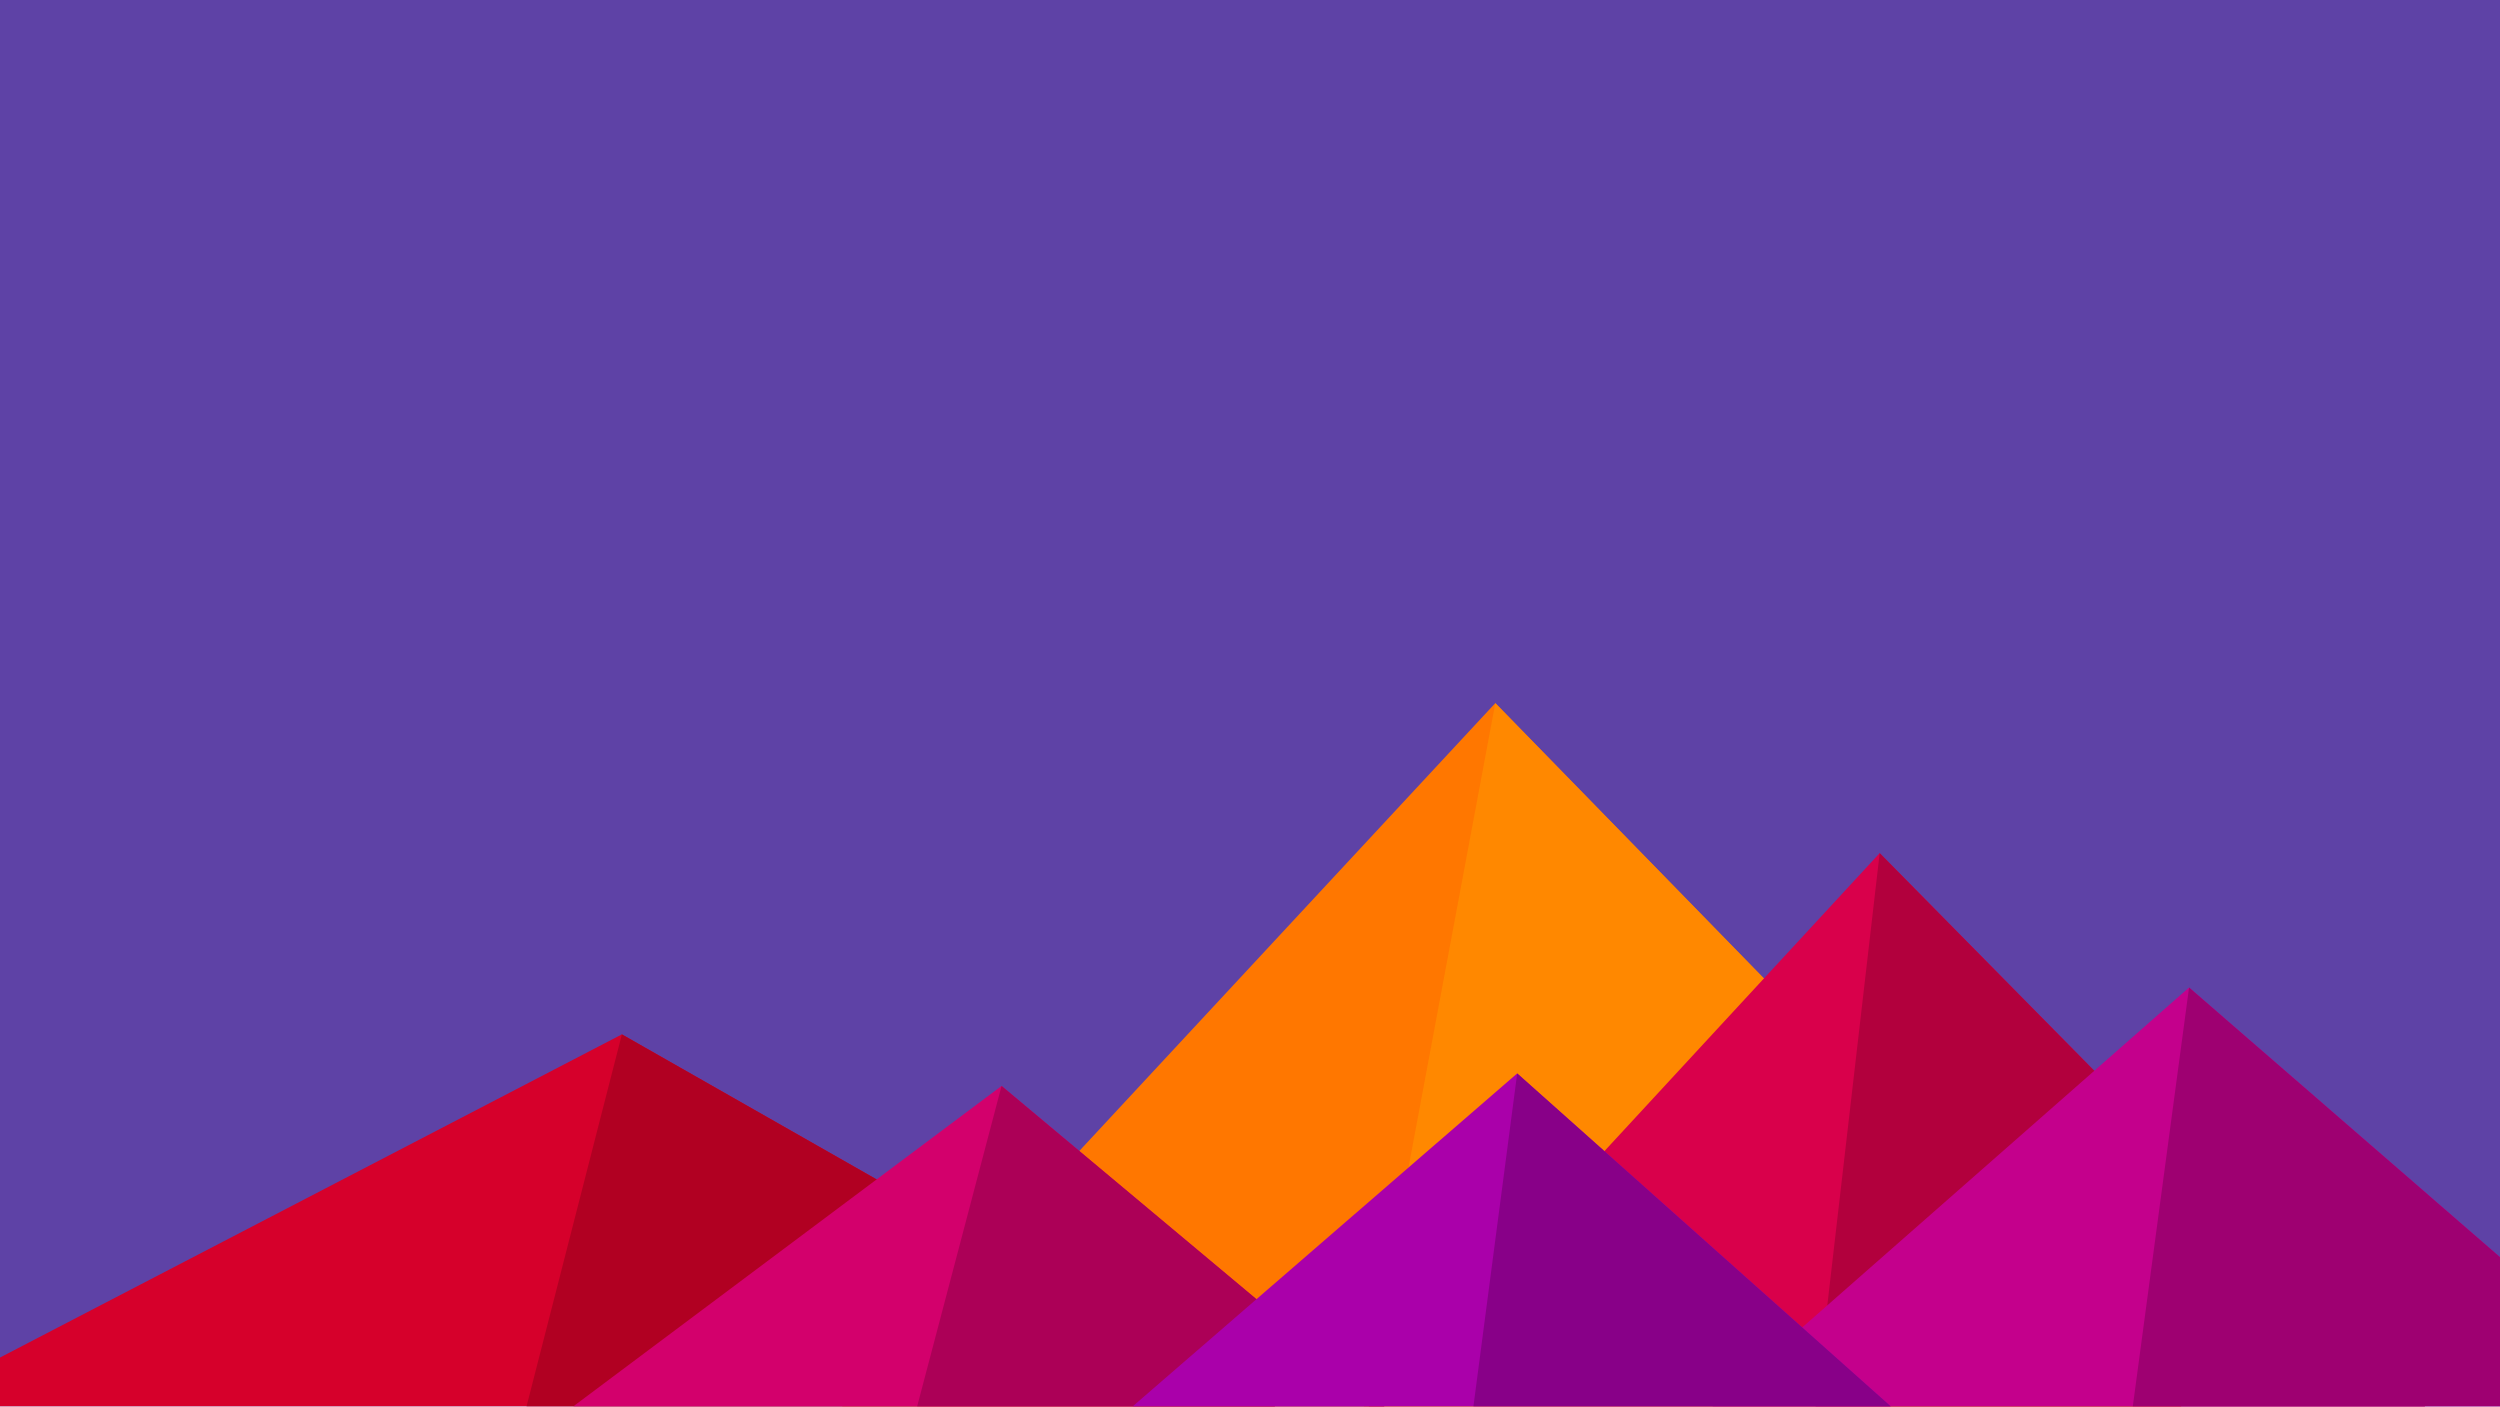
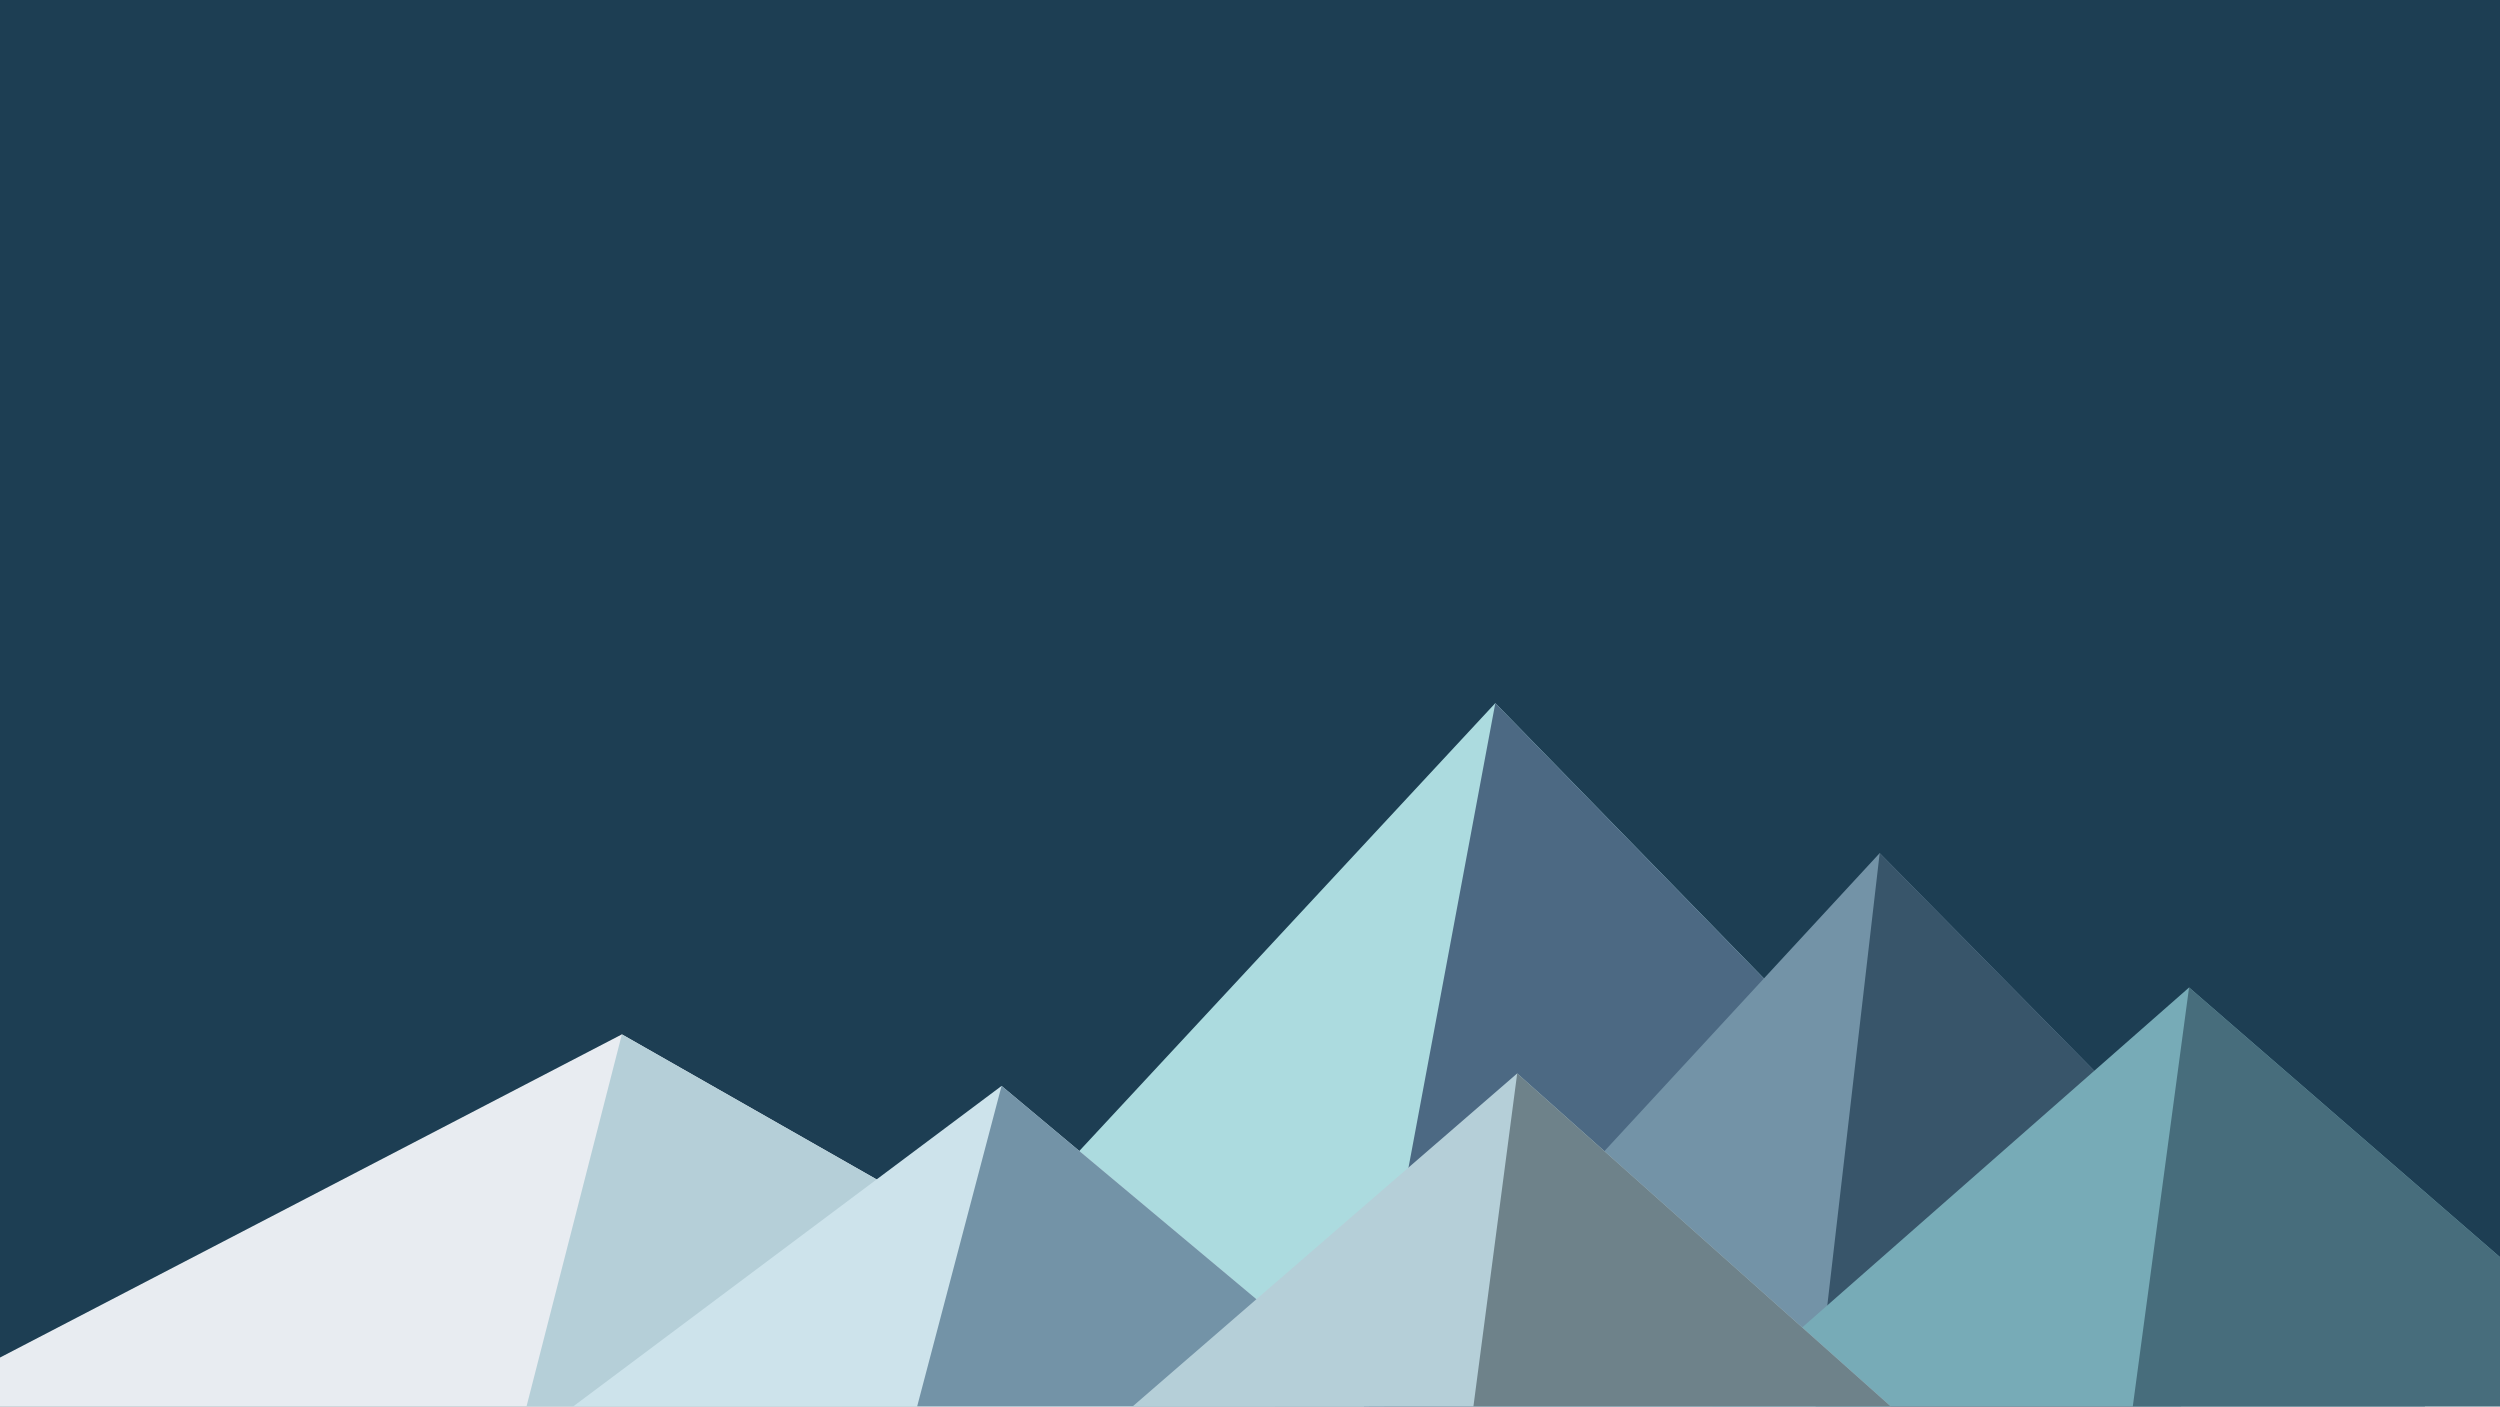
<svg xmlns="http://www.w3.org/2000/svg" viewBox="0 0 1600 900">
-   <rect fill="#5e42a6" width="1600" height="900" />
-   <polygon fill="#ff7700" points="957 450 539 900 1396 900" />
-   <polygon fill="#ff8800" points="957 450 872.9 900 1396 900" />
-   <polygon fill="#d6002b" points="-60 900 398 662 816 900" />
-   <polygon fill="#b10022" points="337 900 398 662 816 900" />
-   <polygon fill="#d9004b" points="1203 546 1552 900 876 900" />
-   <polygon fill="#b2003d" points="1203 546 1552 900 1162 900" />
-   <polygon fill="#d3006c" points="641 695 886 900 367 900" />
-   <polygon fill="#ac0057" points="587 900 641 695 886 900" />
-   <polygon fill="#c4008c" points="1710 900 1401 632 1096 900" />
-   <polygon fill="#9e0071" points="1710 900 1401 632 1365 900" />
-   <polygon fill="#aa00aa" points="1210 900 971 687 725 900" />
-   <polygon fill="#880088" points="943 900 1210 900 971 687" />
+   <rect fill="#1d3e53" width="1600" height="900" />
+   <polygon fill="#acdbdf" points="957 450 539 900 1396 900" />
+   <polygon fill="#4c6983" points="957 450 872.9 900 1396 900" />
+   <polygon fill="#e8ecf1" points="-60 900 398 662 816 900" />
+   <polygon fill="#b5cfd8" points="337 900 398 662 816 900" />
+   <polygon fill="#7393a7" points="1203 546 1552 900 876 900" />
+   <polygon fill="#38556a" points="1203 546 1552 900 1162 900" />
+   <polygon fill="#cde3eb" points="641 695 886 900 367 900" />
+   <polygon fill="#7393a7" points="587 900 641 695 886 900" />
+   <polygon fill="#77abb7" points="1710 900 1401 632 1096 900" />
+   <polygon fill="#476d7c" points="1710 900 1401 632 1365 900" />
+   <polygon fill="#b5cfd8" points="1210 900 971 687 725 900" />
+   <polygon fill="#6e828a" points="943 900 1210 900 971 687" />
</svg>
